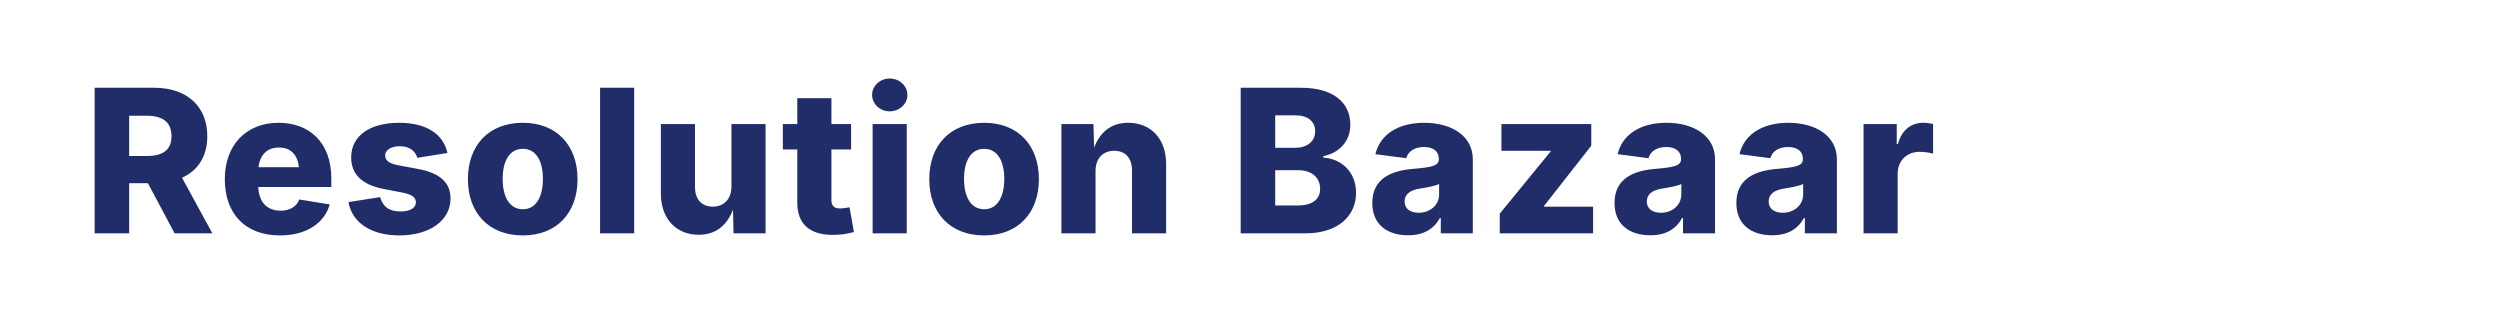
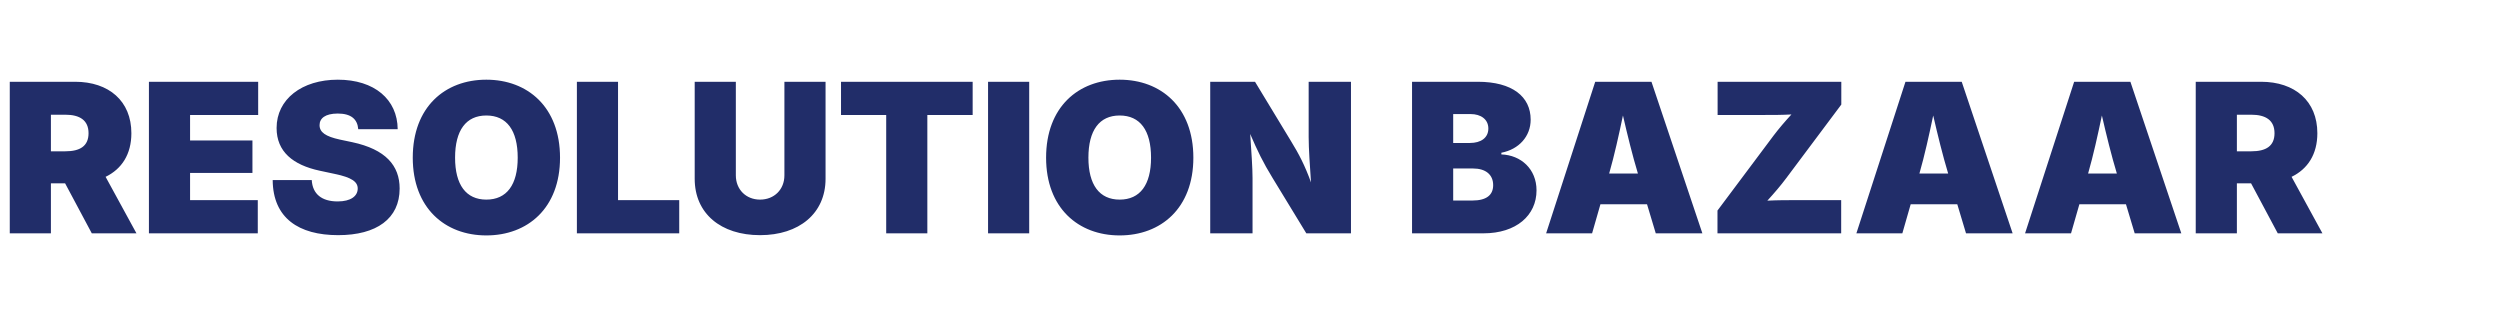
<svg xmlns="http://www.w3.org/2000/svg" version="1.1" id="svg1" width="300" height="40" viewBox="0 0 300 40">
-   <text x="10" y="28" style="font-family:'Inter', sans-serif; font-weight: 800; font-size: 24px; fill: #212d69; letter-spacing: 0.5px;">Resolution Bazaar</text>
+   <text x="0" y="28" style="font-family:'Inter', sans-serif; font-weight: 900; font-size: 25px; fill: #212d69; letter-spacing: 0px;">RESOLUTION BAZAAR</text>
</svg>
